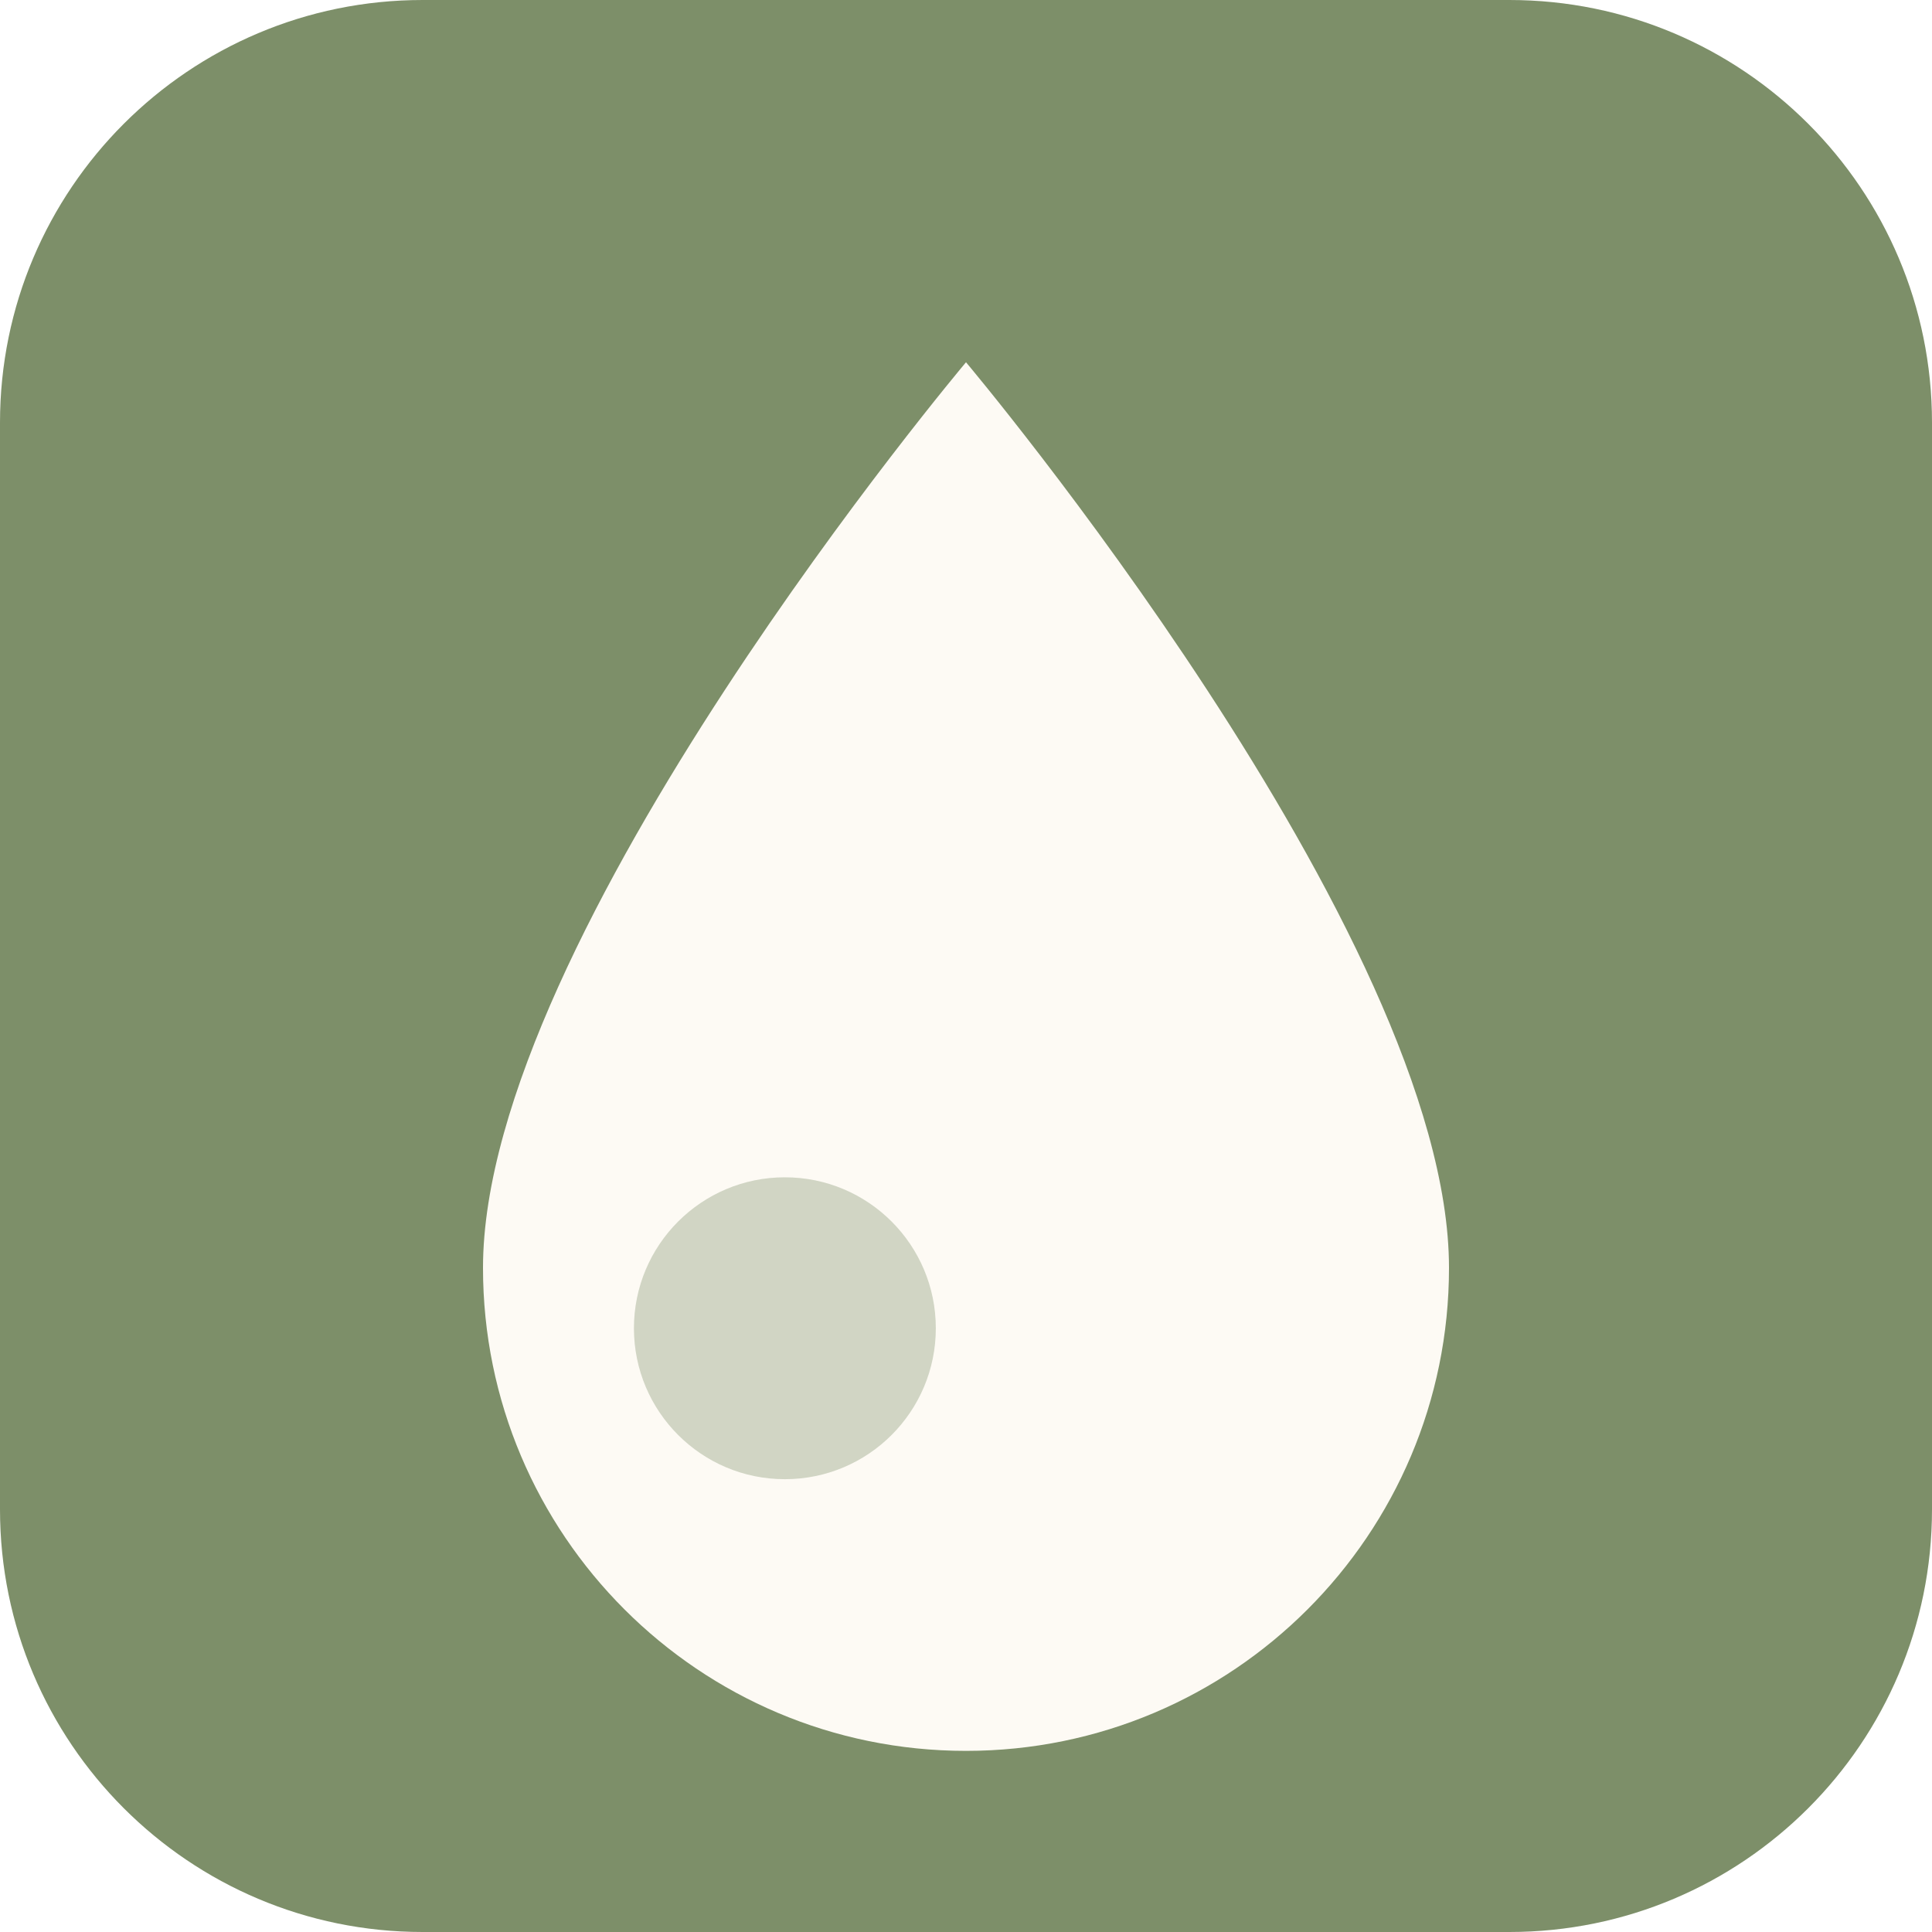
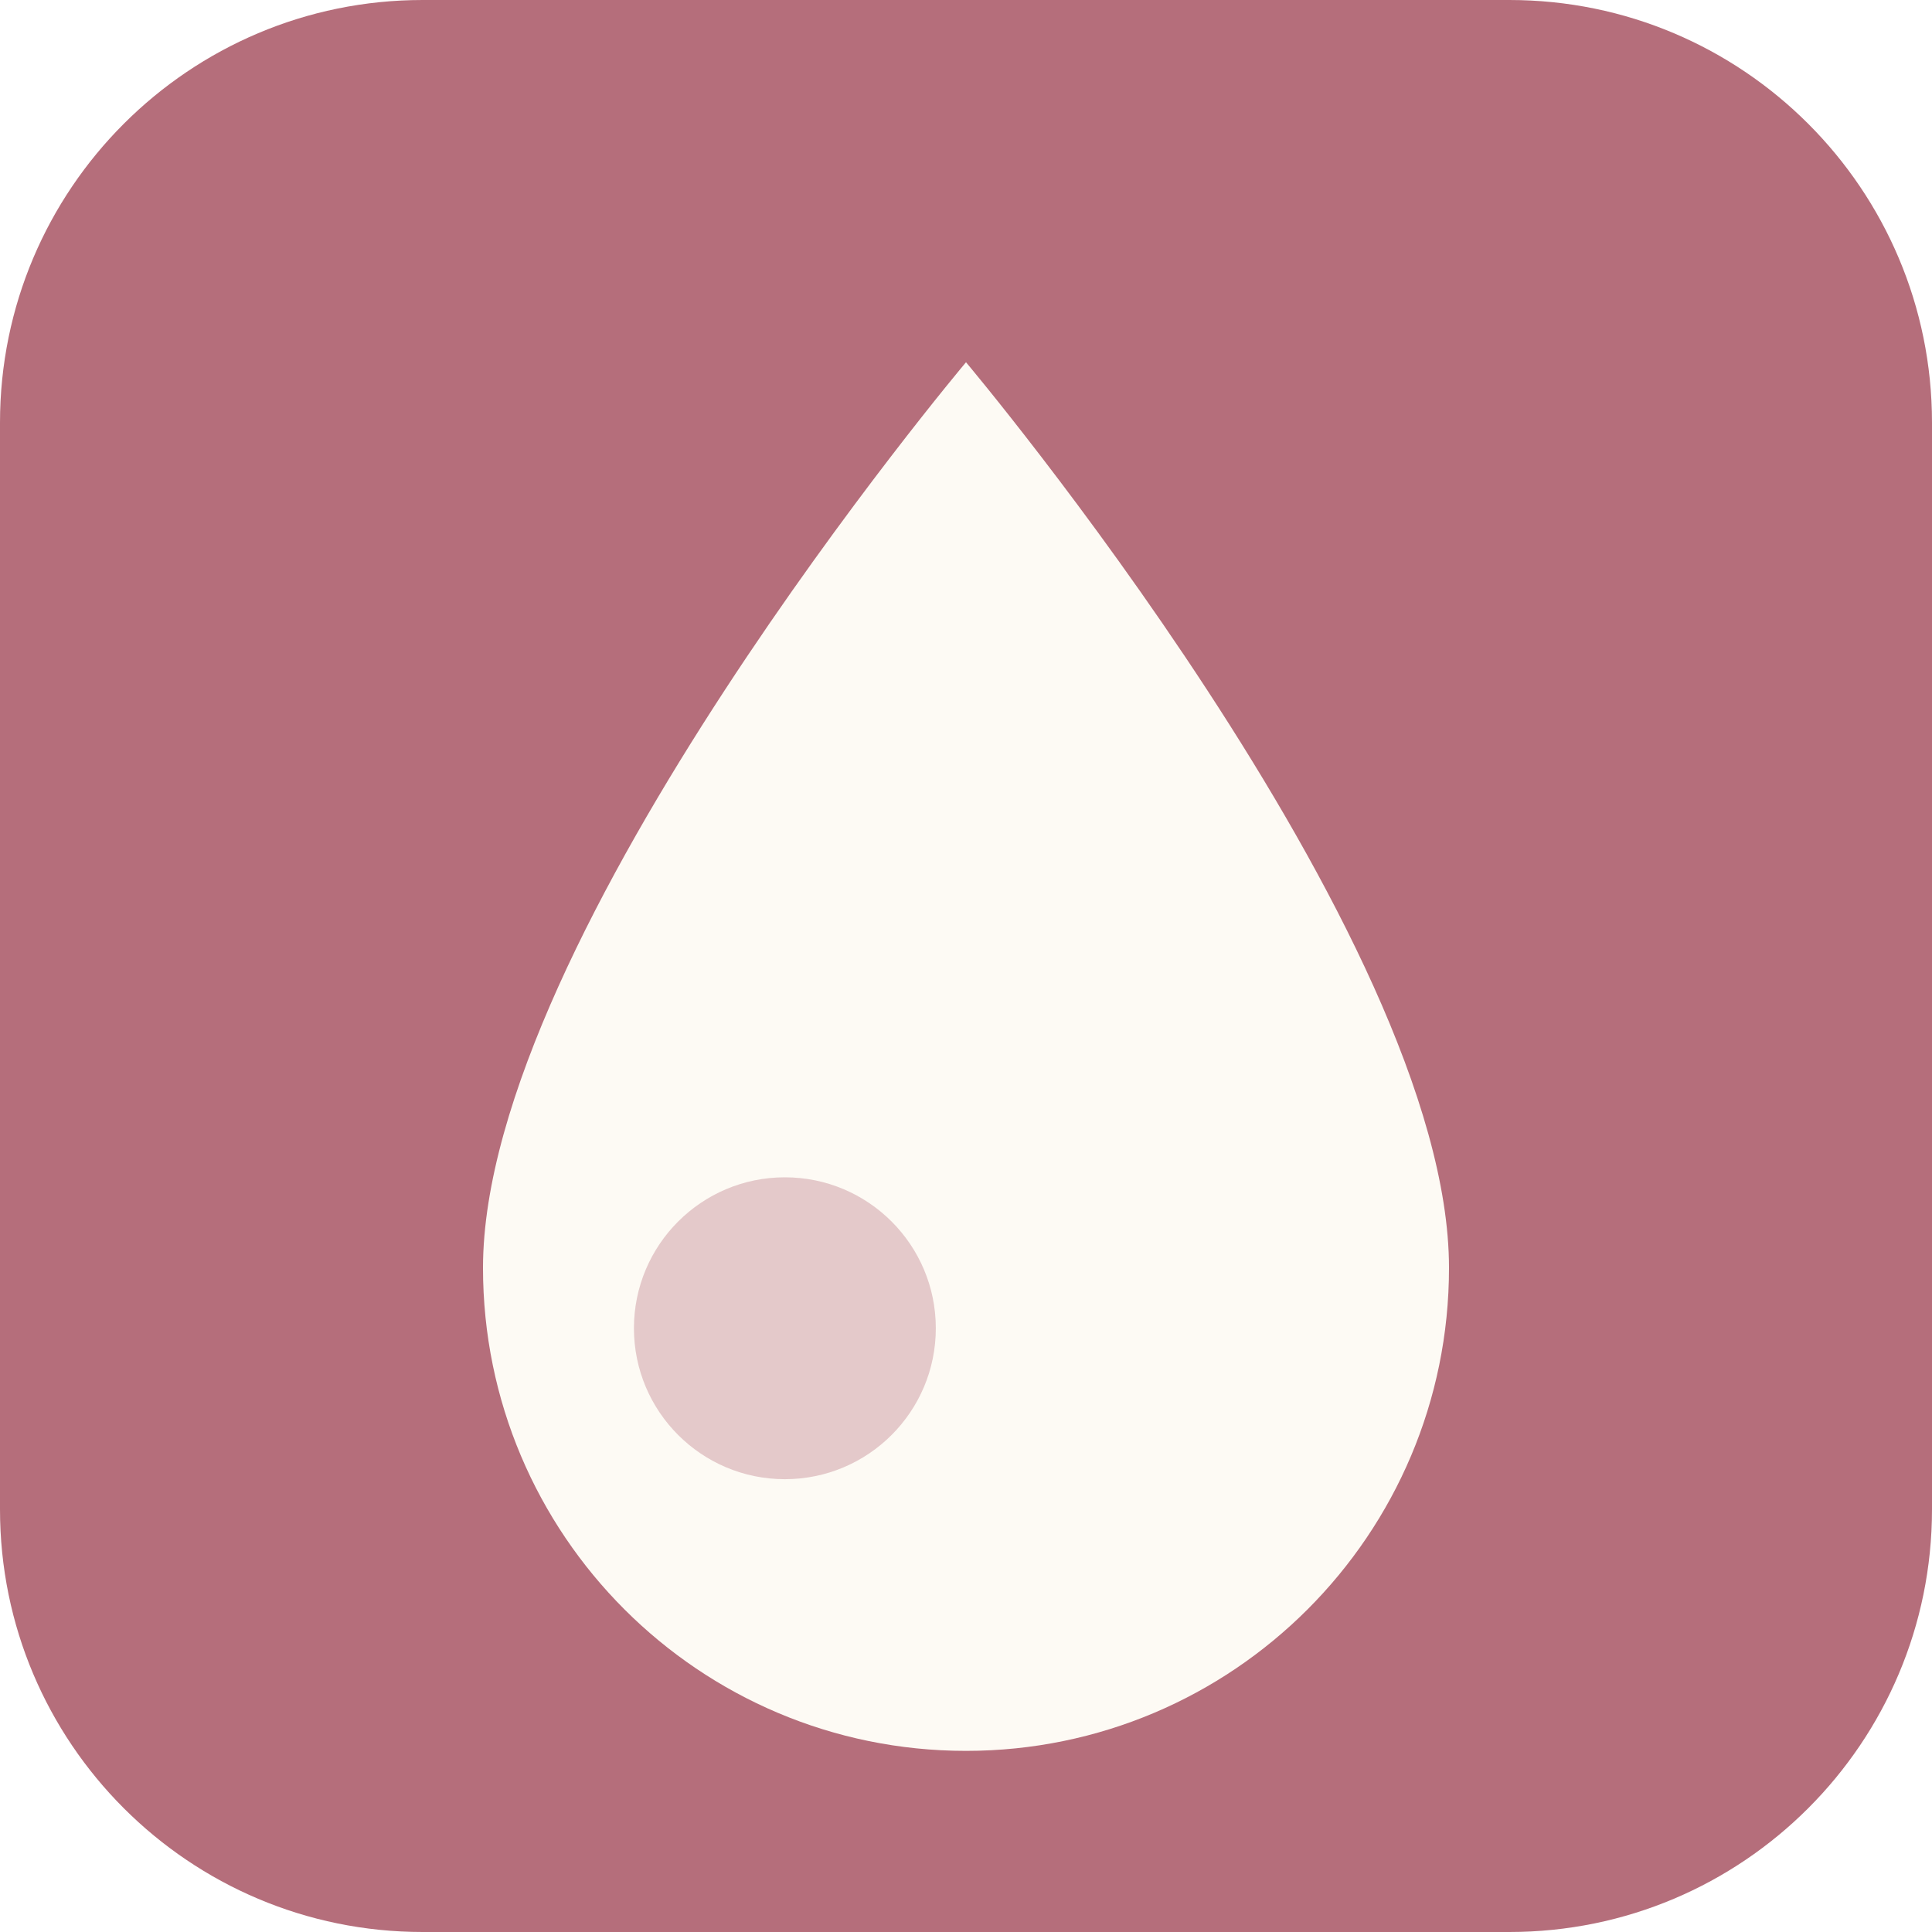
<svg xmlns="http://www.w3.org/2000/svg" viewBox="0 0 64 64">
-   <rect width="64" height="64" rx="14" fill="#7d8f69" />
+   <rect width="64" height="64" rx="14" fill="#b56e7b" />
  <path fill="#fdfaf4" d="M32 12C32 12 16 31 16 42a16 16 0 0 0 32 0C48 31 32 12 32 12Z" />
-   <circle cx="26" cy="44" r="5" fill="#7d8f69" opacity=".35" />
+   <circle cx="26" cy="44" r="5" fill="#b56e7b" opacity=".35" />
</svg>
